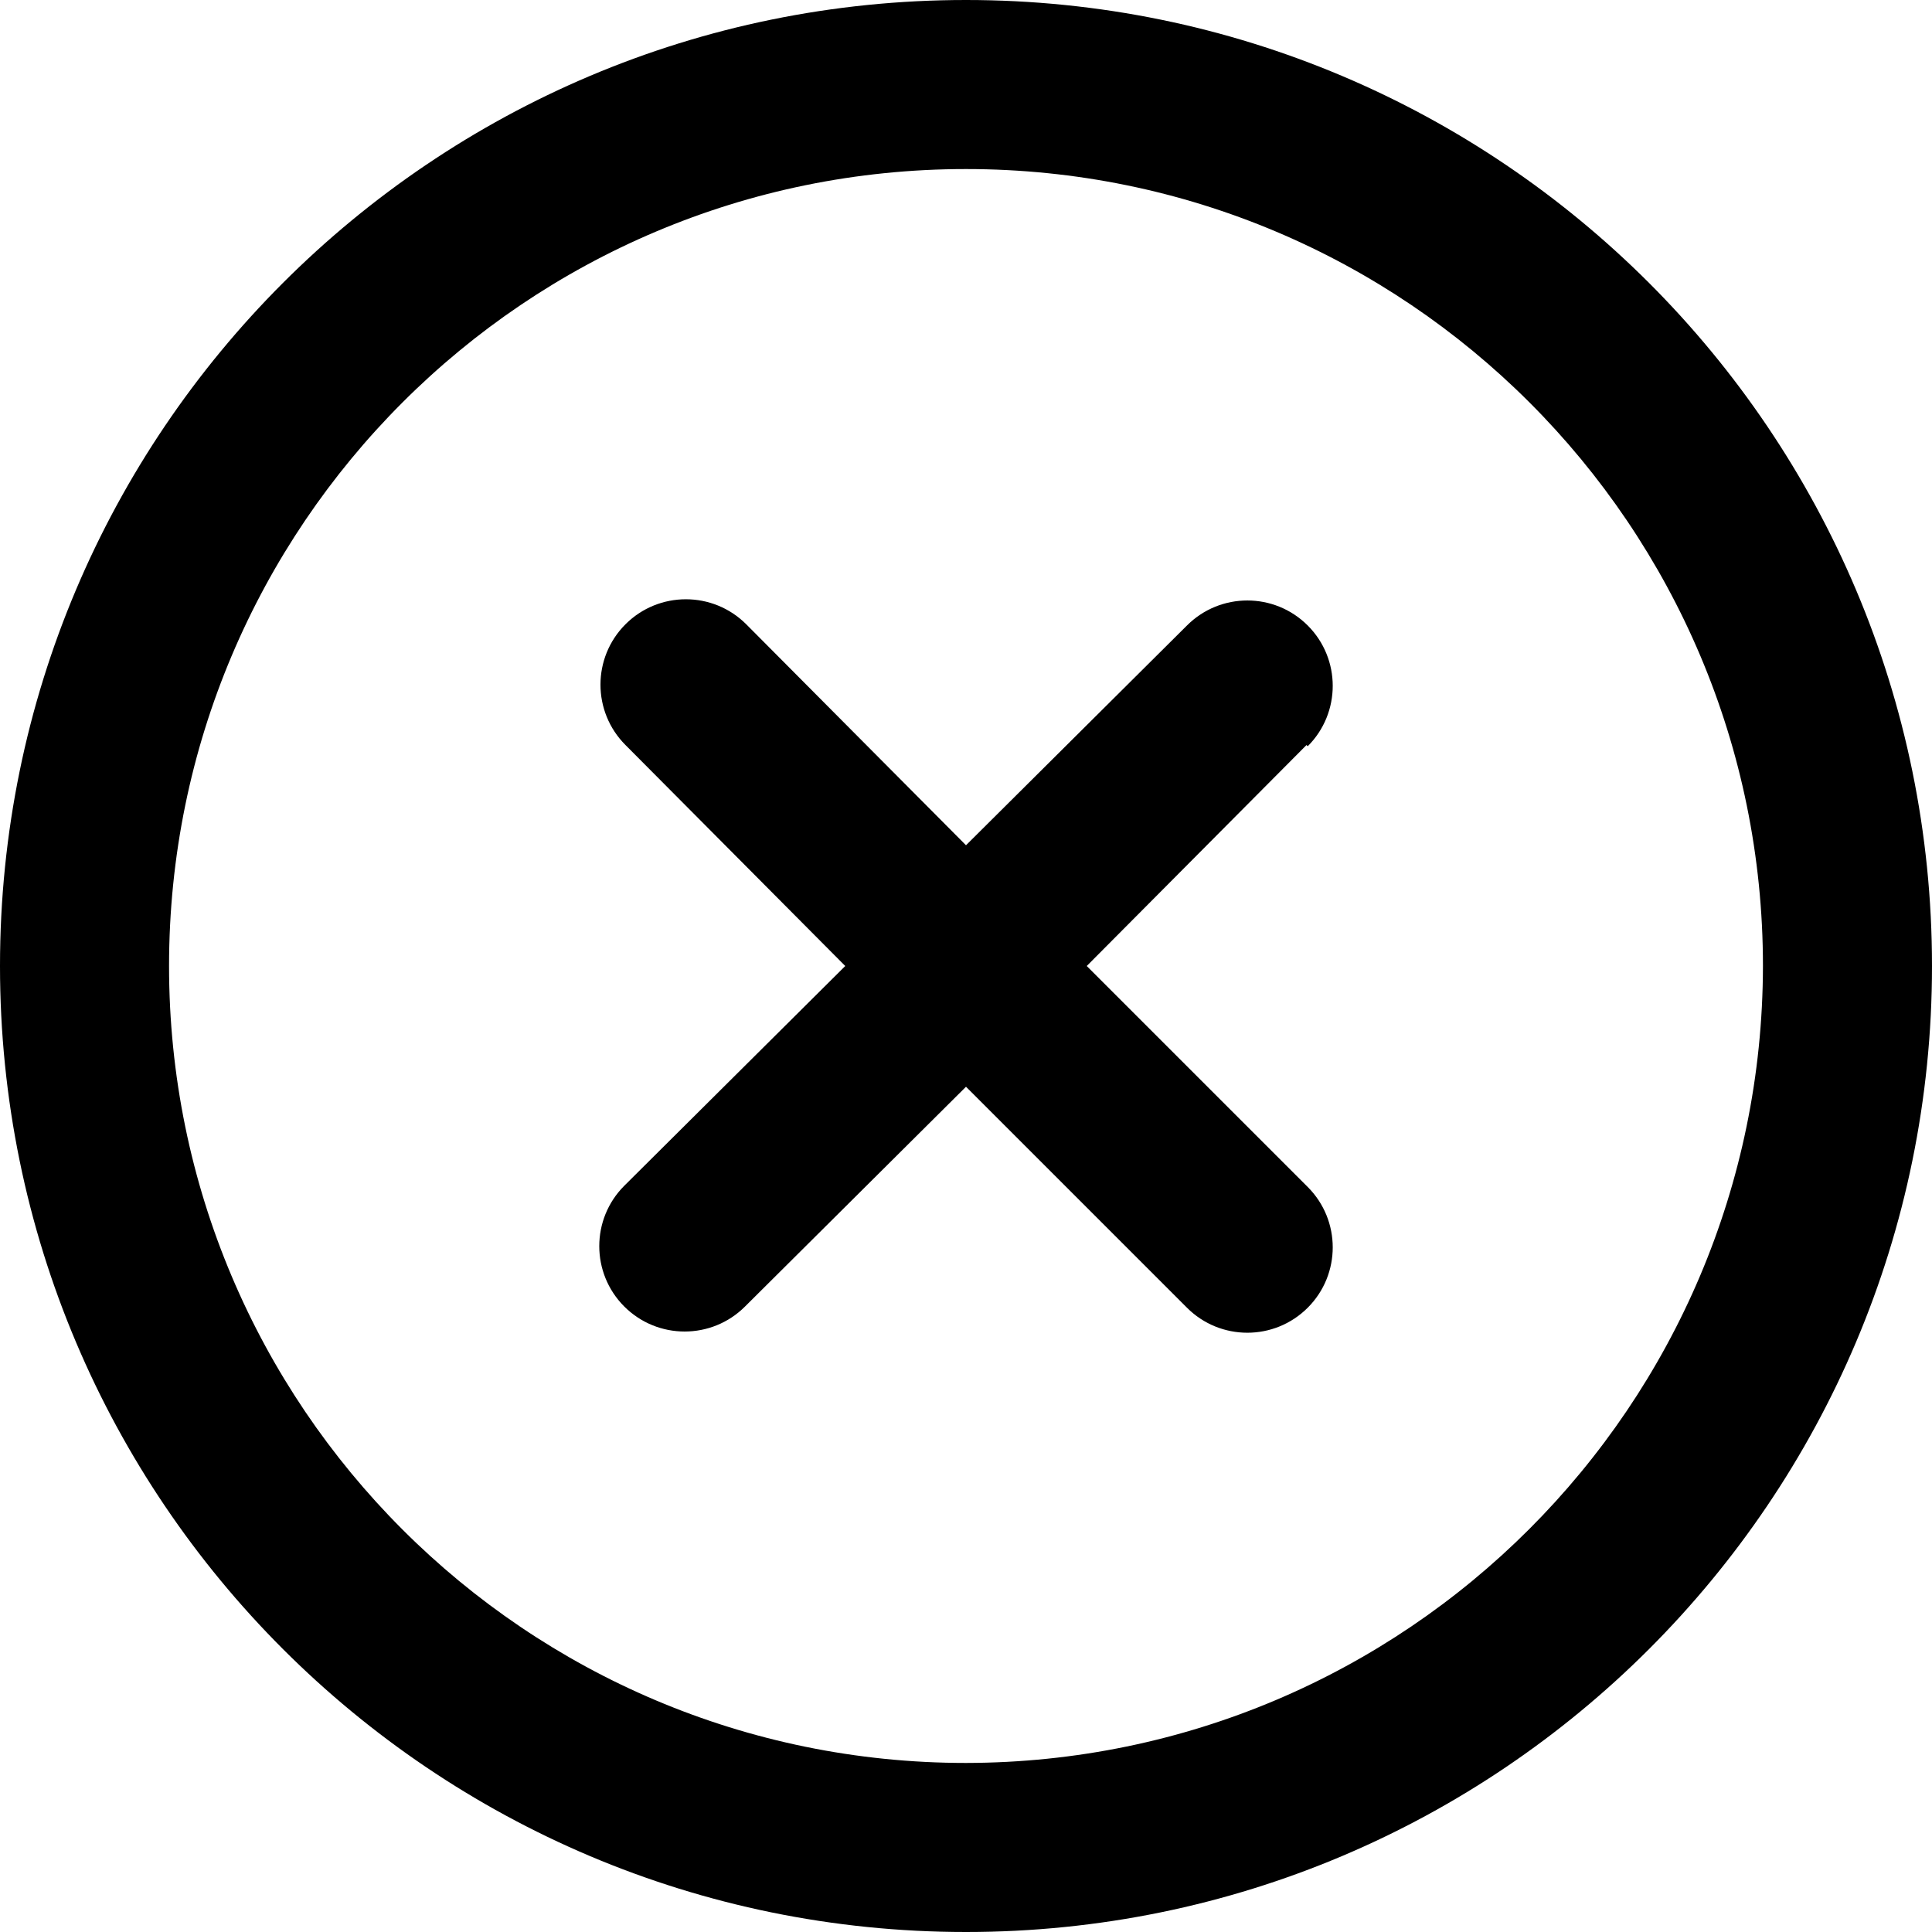
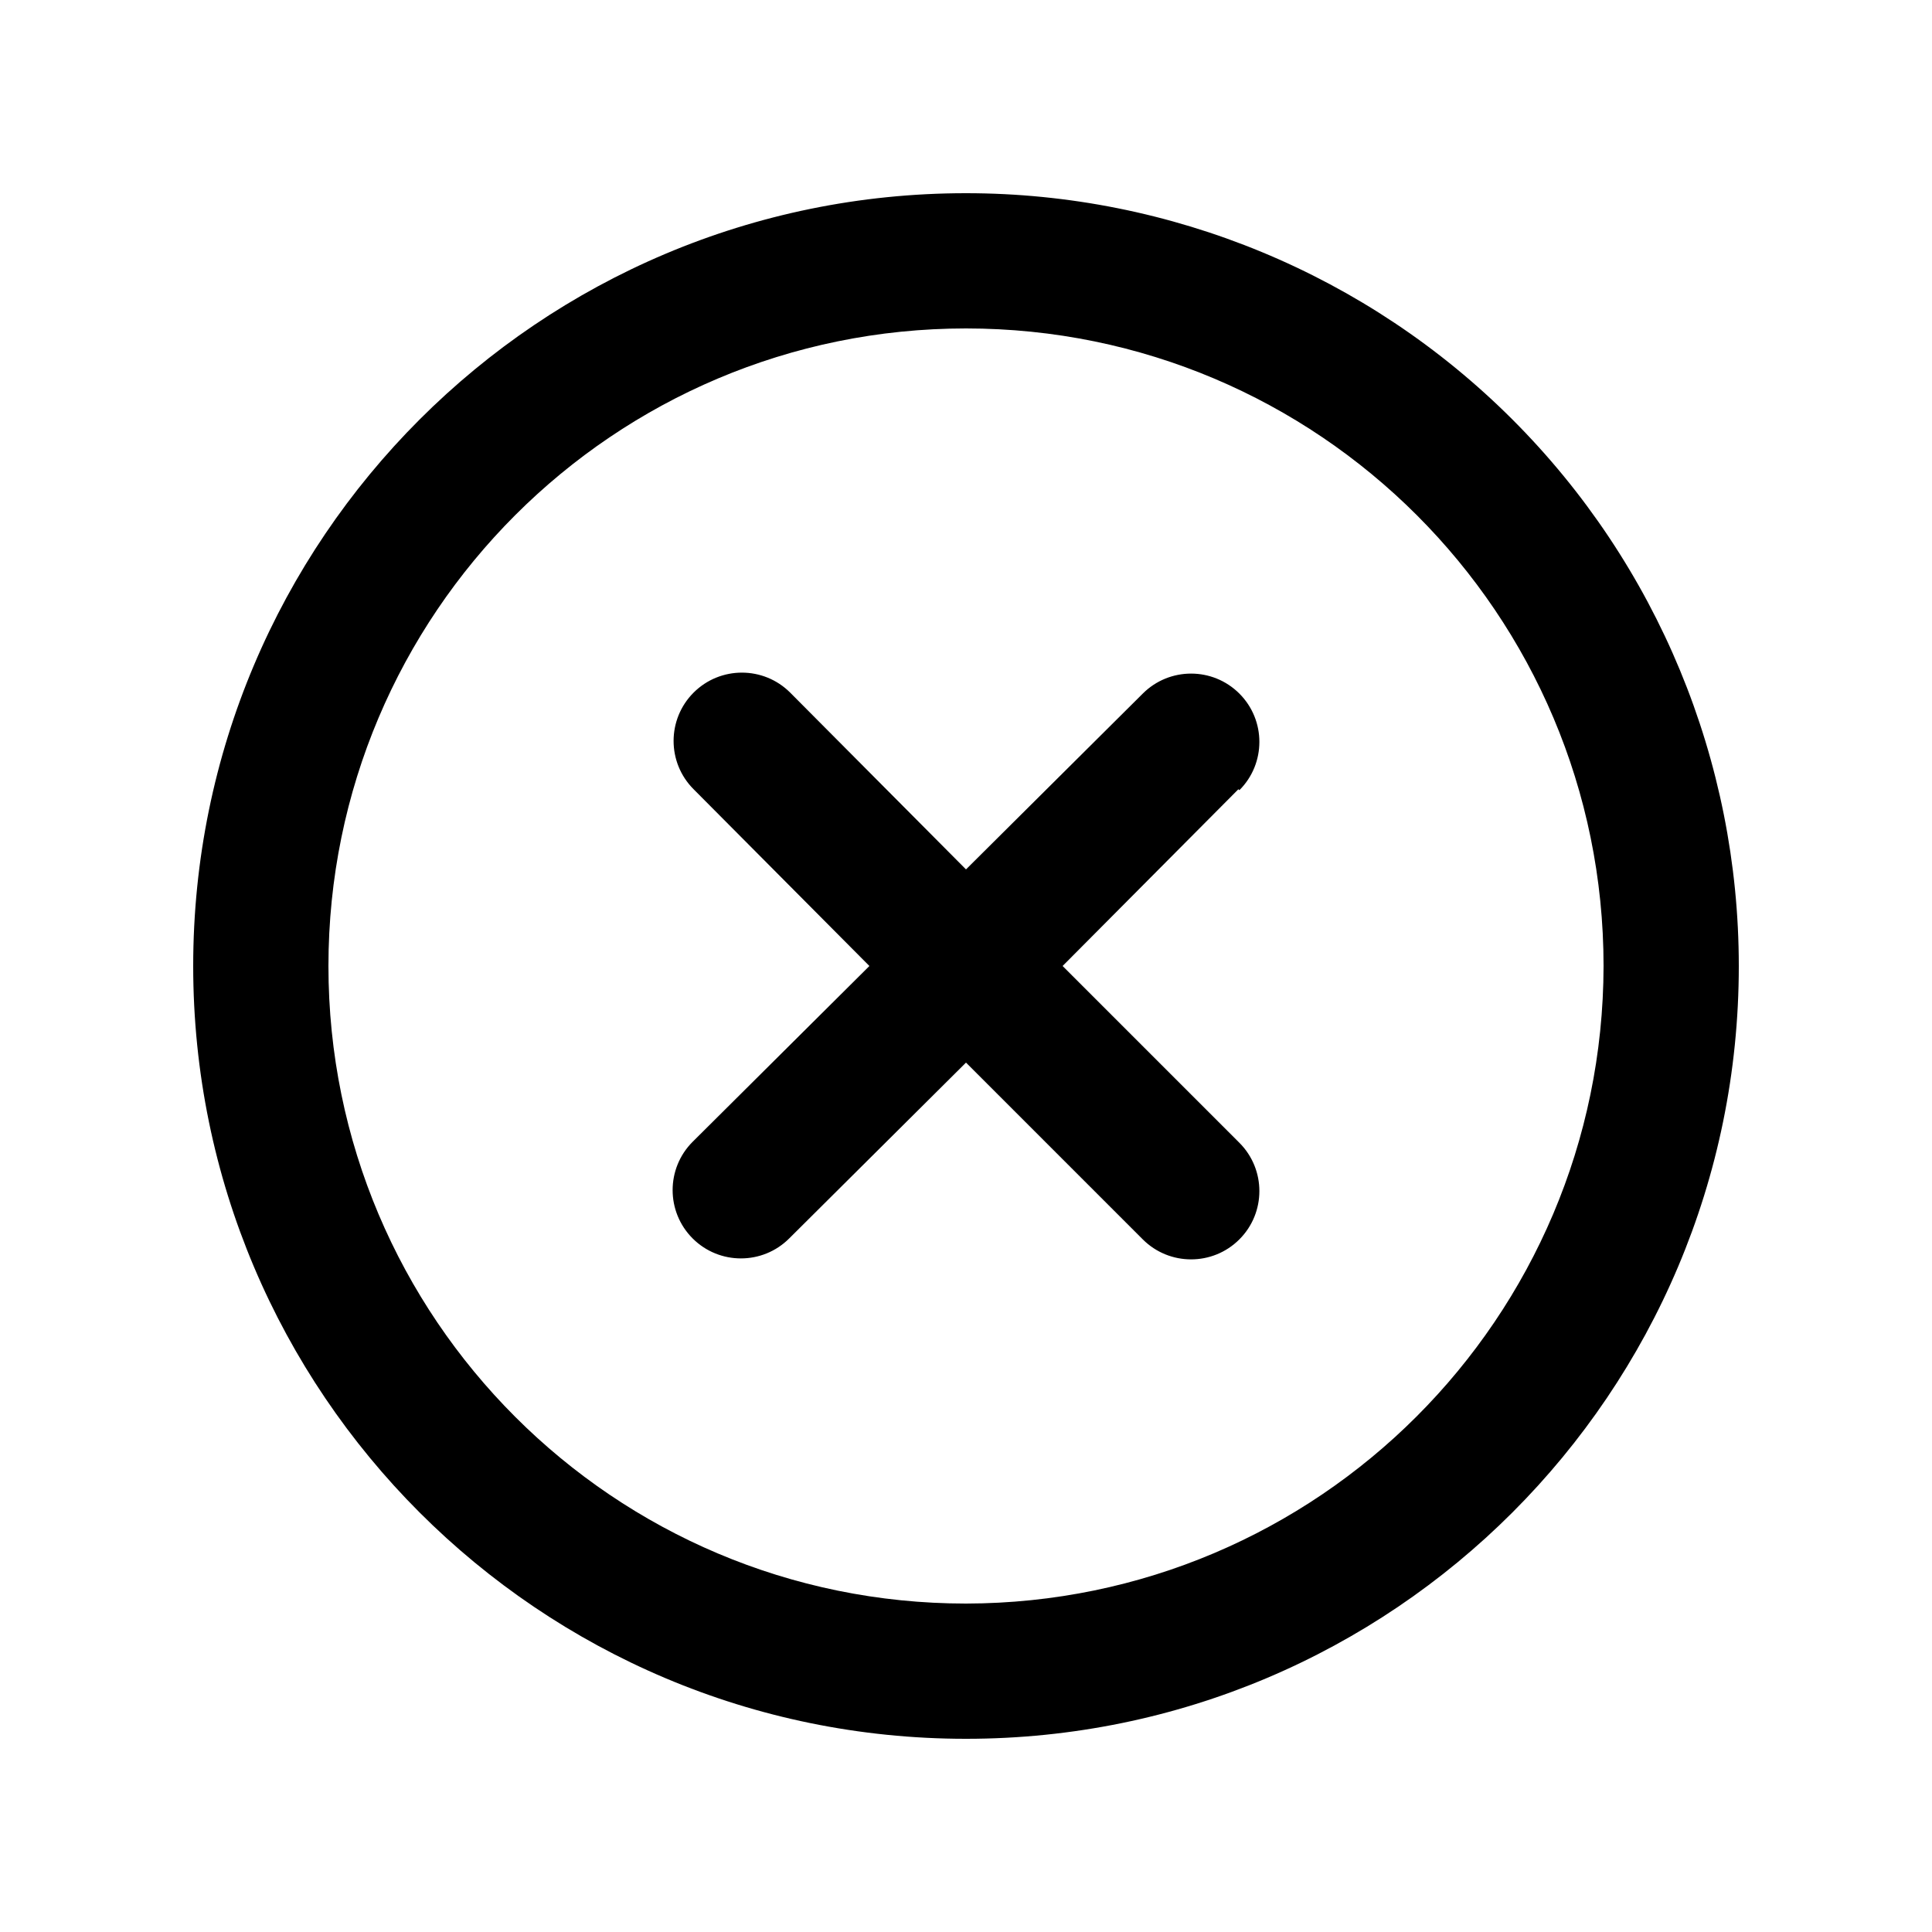
- <svg xmlns="http://www.w3.org/2000/svg" viewBox="0 0 16 16">
-   <g id="Layer_2" data-name="Layer 2">
-     <g id="Layer_2-2" data-name="Layer 2">
-       <path d="M8,0a8,8,0,1,0,8,8A8,8,0,0,0,8,0ZM8,14.6A6.6,6.6,0,1,1,14.6,8,6.61,6.61,0,0,1,8,14.6Zm2.82-8.43L9,8l1.83,1.83a.7.7,0,1,1-1,1L8,9,6.17,10.82a.7.7,0,0,1-1-1L7,8,5.18,6.17a.7.7,0,0,1,1-1L8,7,9.83,5.18a.7.7,0,0,1,1,1Z" />
-     </g>
-   </g>
+ <svg xmlns="http://www.w3.org/2000/svg" width="20" height="20" viewBox="0 0 20 20">
+   <path d="M10,2 C5.582,2 2,5.582 2,10 C2,14.418 5.582,18 10,18 C14.418,18 18,14.418 18,10 C18,7.878 17.157,5.843 15.657,4.343 C14.157,2.843 12.122,2 10,2 Z M10,16.6 C6.355,16.6 3.4,13.645 3.4,10 C3.4,6.355 6.355,3.4 10,3.4 C13.645,3.4 16.6,6.355 16.6,10 C16.594,13.643 13.643,16.594 10,16.6 Z M12.82,8.17 L11,10 L12.83,11.83 C13.106,12.106 13.106,12.554 12.83,12.83 C12.554,13.106 12.106,13.106 11.83,12.83 L10,11 L8.17,12.82 C7.894,13.096 7.446,13.096 7.17,12.82 C6.894,12.544 6.894,12.096 7.17,11.82 L9,10 L7.18,8.17 C6.904,7.894 6.904,7.446 7.18,7.17 C7.456,6.894 7.904,6.894 8.18,7.17 L10,9 L11.83,7.18 C12.106,6.904 12.554,6.904 12.83,7.18 C13.106,7.456 13.106,7.904 12.83,8.18 L12.82,8.17 Z" />
</svg>
